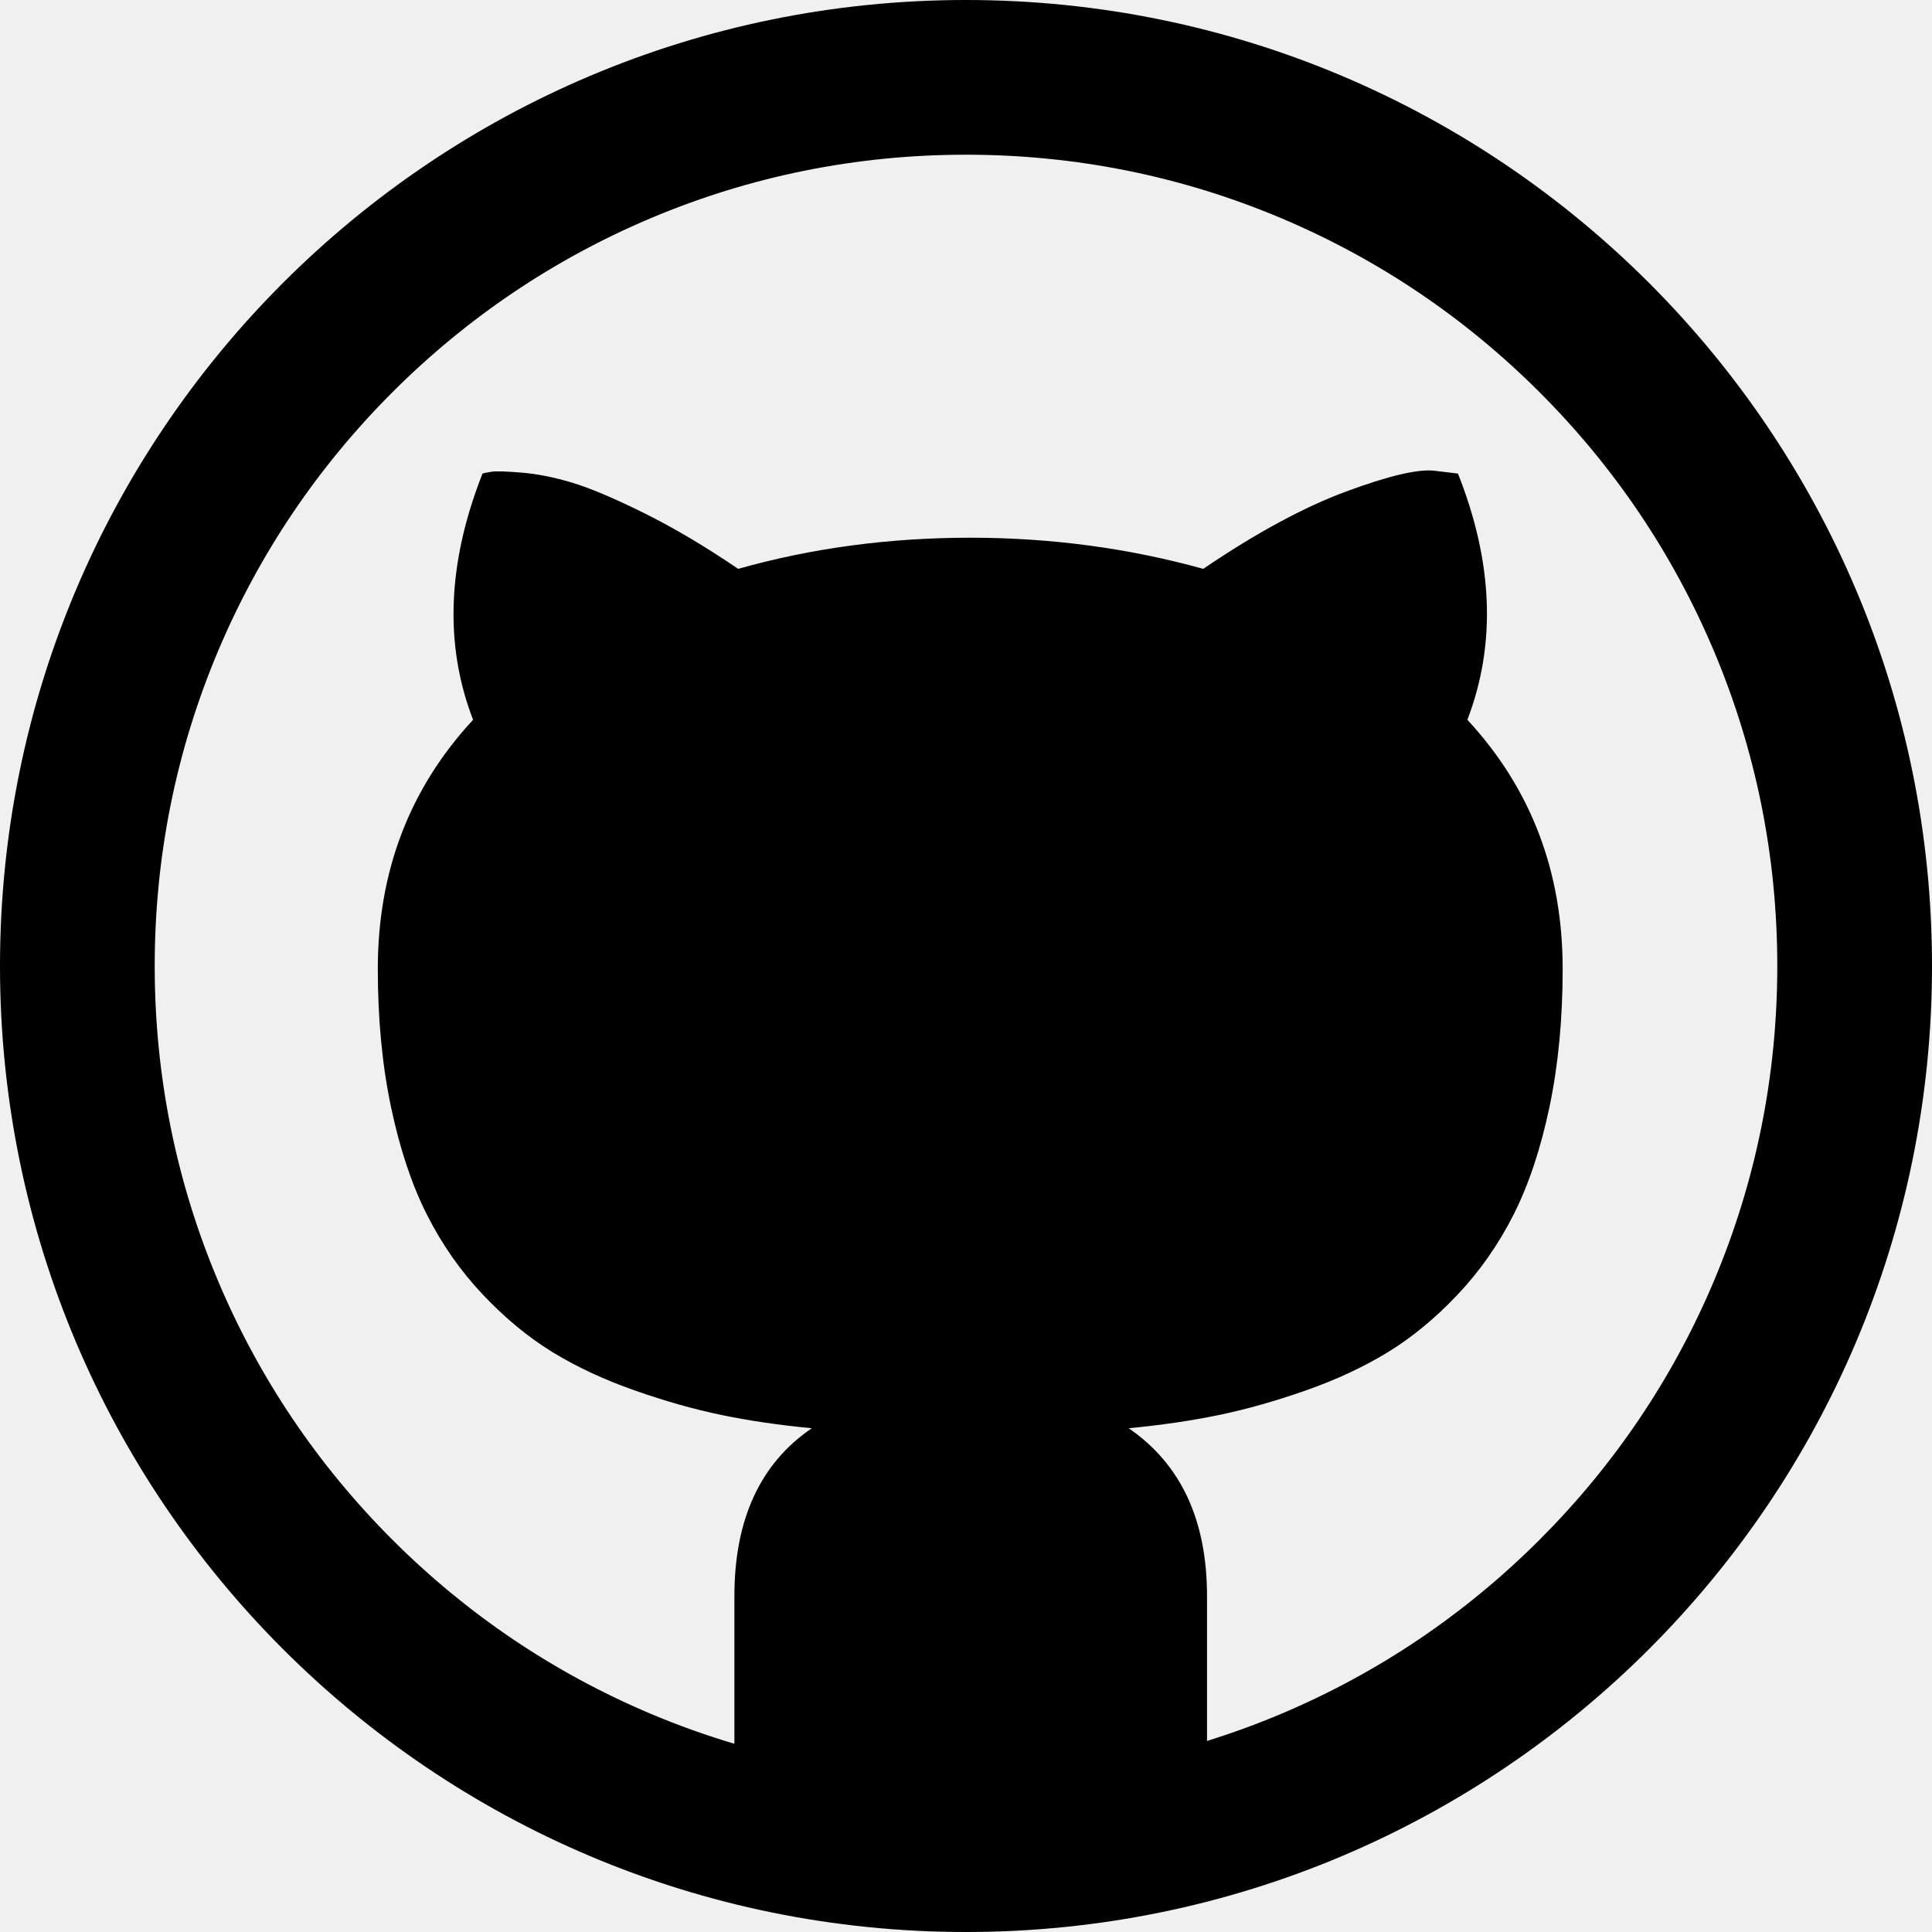
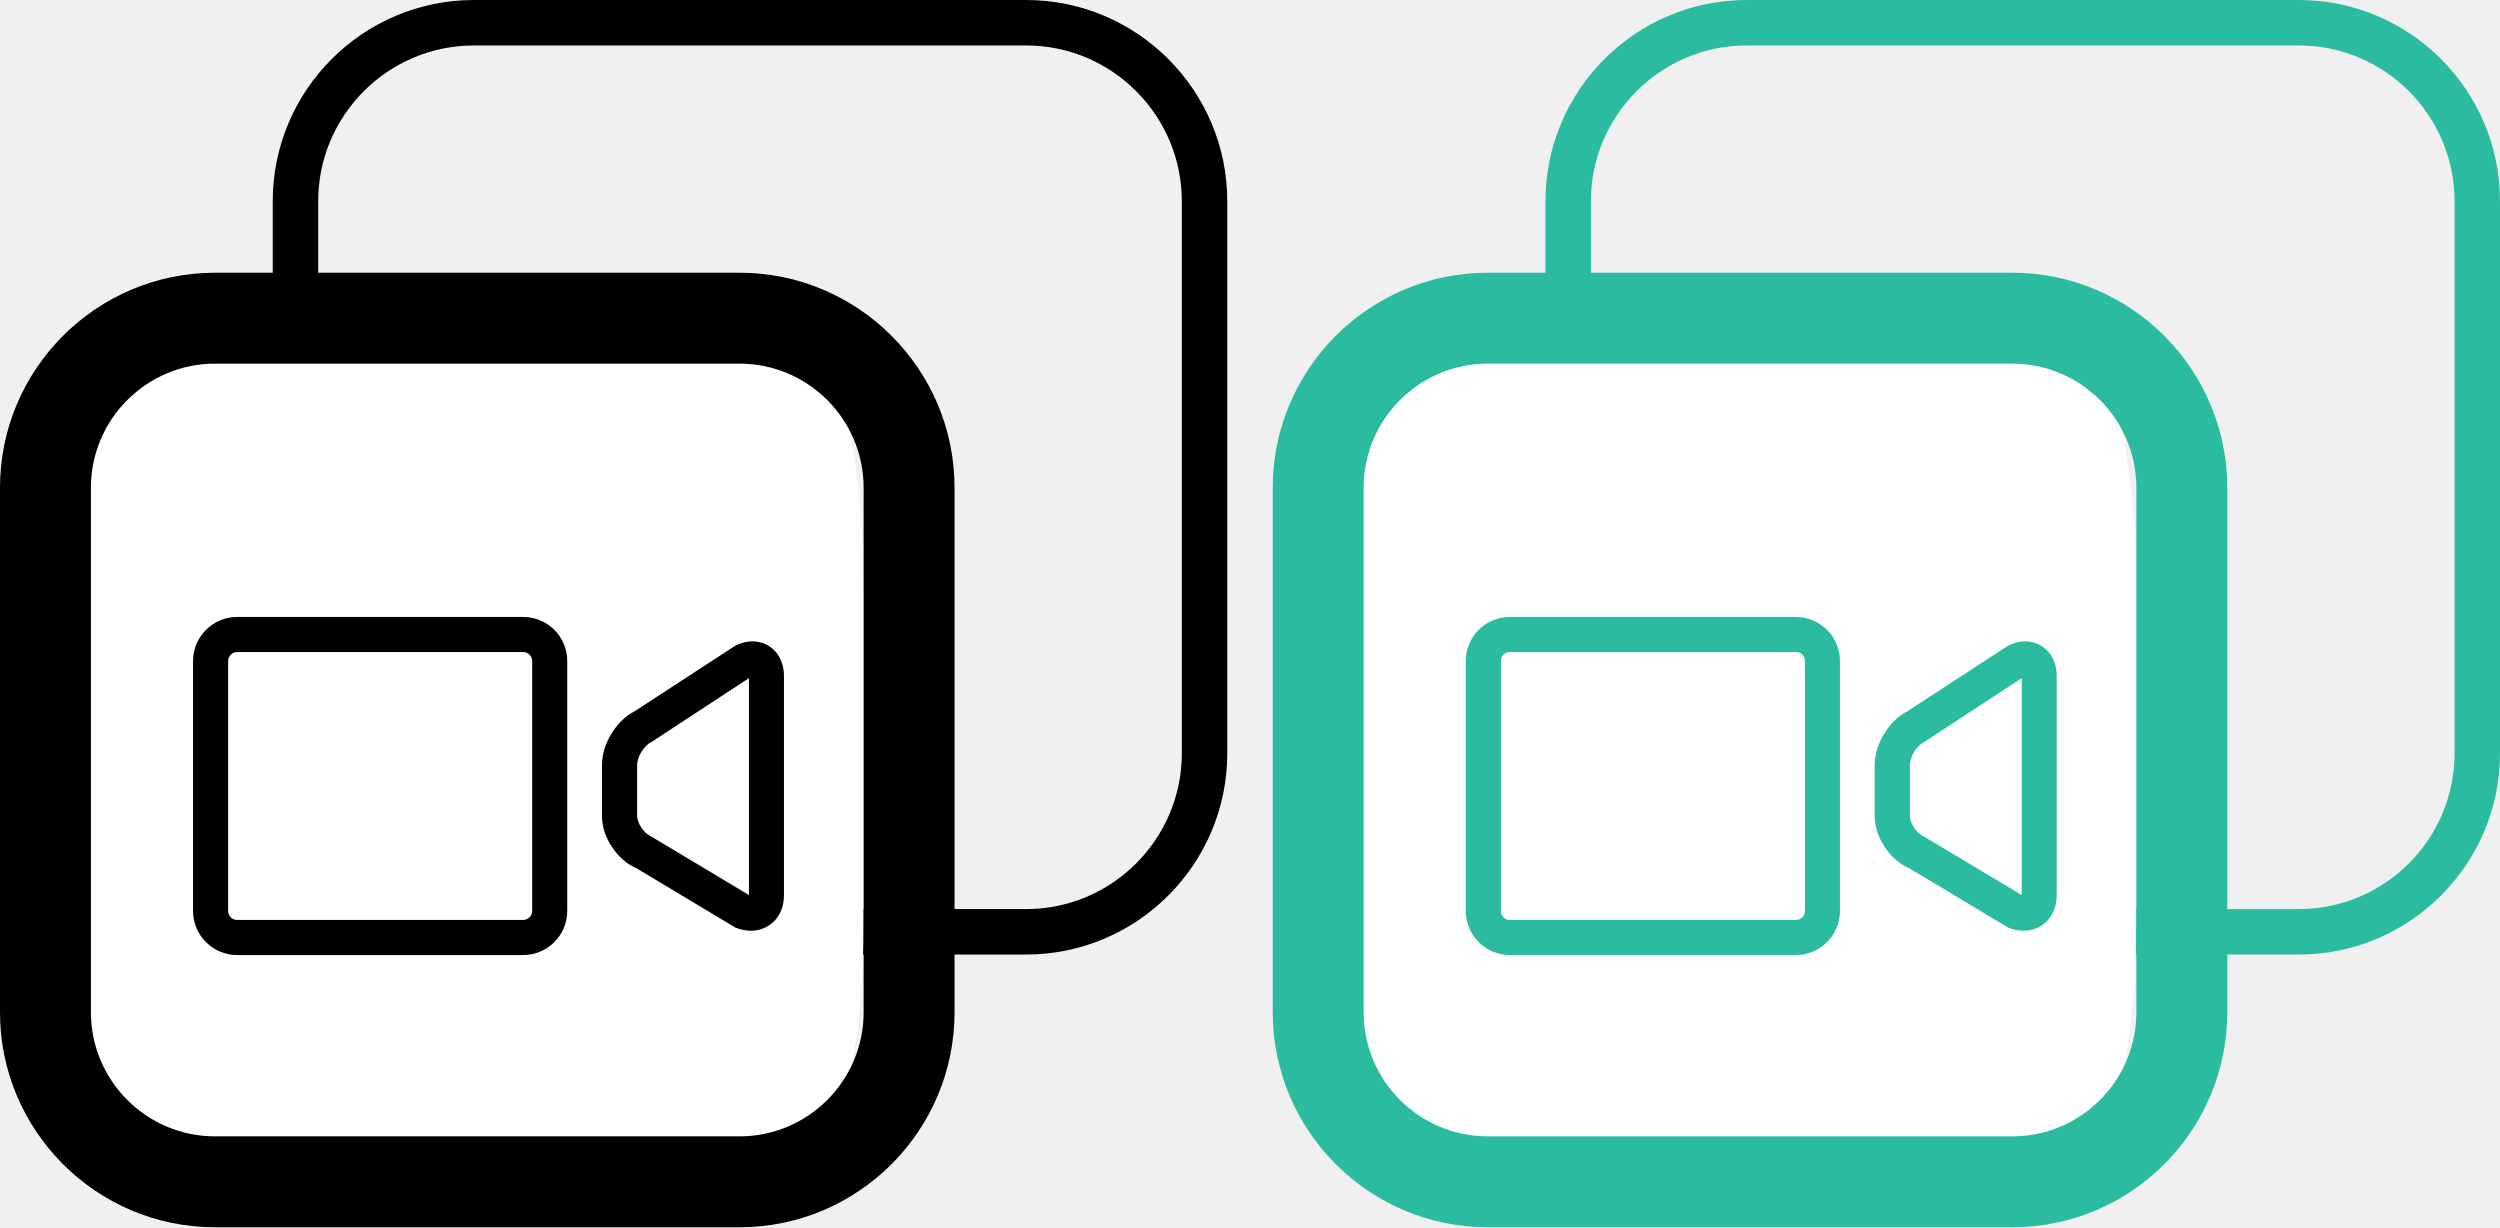
- <svg xmlns="http://www.w3.org/2000/svg" version="1.1" id="Capa_1" x="0px" y="0px" width="512px" height="512px" viewBox="0 0 512 512" style="enable-background:new 0 0 512 512;" xml:space="preserve">
+ <svg xmlns="http://www.w3.org/2000/svg" version="1.1" id="Layer_1" x="0px" y="0px" width="55px" height="27px" viewBox="0 0 55 27" enable-background="new 0 0 55 27" xml:space="preserve">
  <g>
-     <path d="M256,0C114.615,0,0,114.615,0,256s114.615,256,256,256s256-114.615,256-256S397.385,0,256,0z M408.027,408.027   c-19.76,19.759-42.756,35.267-68.354,46.094c-6.502,2.75-13.105,5.164-19.801,7.246V423c0-20.167-6.916-35-20.75-44.5   c8.668-0.833,16.625-2,23.875-3.5s14.918-3.667,23-6.5c8.084-2.833,15.334-6.208,21.75-10.125c6.418-3.917,12.584-9,18.5-15.25   c5.918-6.25,10.875-13.333,14.875-21.25s7.168-17.417,9.5-28.5c2.334-11.083,3.5-23.292,3.5-36.625c0-25.833-8.416-47.833-25.25-66   c7.668-20,6.834-41.75-2.5-65.25l-6.25-0.75c-4.332-0.5-12.125,1.333-23.375,5.5s-23.875,11-37.875,20.5   c-19.832-5.5-40.416-8.25-61.749-8.25c-21.5,0-42,2.75-61.5,8.25c-8.833-6-17.208-10.958-25.125-14.875s-14.25-6.583-19-8   s-9.167-2.292-13.25-2.625s-6.708-0.417-7.875-0.25s-2,0.333-2.5,0.5c-9.333,23.667-10.167,45.417-2.5,65.25   c-16.833,18.167-25.25,40.167-25.25,66c0,13.333,1.167,25.542,3.5,36.625s5.5,20.583,9.5,28.5s8.958,15,14.875,21.25   s12.083,11.333,18.5,15.25s13.667,7.292,21.75,10.125s15.75,5,23,6.5s15.208,2.667,23.875,3.5c-13.667,9.333-20.5,24.167-20.5,44.5   v39.115c-7.549-2.247-14.99-4.902-22.3-7.994c-25.597-10.827-48.594-26.335-68.353-46.094   c-19.758-19.758-35.267-42.756-46.093-68.354C46.679,313.195,41,285.043,41,256s5.679-57.195,16.879-83.675   c10.827-25.597,26.335-48.594,46.093-68.353c19.758-19.759,42.756-35.267,68.353-46.093C198.805,46.679,226.957,41,256,41   s57.195,5.679,83.676,16.879c25.598,10.827,48.594,26.335,68.354,46.093c19.758,19.758,35.266,42.756,46.092,68.353   C465.32,198.805,471,226.957,471,256s-5.68,57.195-16.879,83.675C443.295,365.271,427.785,388.27,408.027,408.027z" />
+     <path d="M22.573,21H10.427C7.986,21,6,19.014,6,16.573V4.427C6,1.986,7.986,0,10.427,0h12.146C25.014,0,27,1.986,27,4.427v12.146   C27,19.014,25.014,21,22.573,21z M10.427,1C8.537,1,7,2.538,7,4.427v12.146C7,18.463,8.537,20,10.427,20h12.146   C24.463,20,26,18.463,26,16.573V4.427C26,2.538,24.463,1,22.573,1H10.427z" />
+     <g>
+       <g>
+         <path fill="#FFFFFF" d="M18.124,25.031C17.556,25.572,15.568,26,13.517,26H7.167c-2.051,0-4.226-0.597-4.949-1.344     S1,21.634,1,19.582V13.48c0-2.051,0.418-4.411,1.046-5.105C2.675,7.681,4.772,7,6.823,7h6.791c2.051,0,4.018,0.576,4.558,1.141     S19,10.96,19,13.011v7.321C19,22.384,18.69,24.49,18.124,25.031z" />
+       </g>
+       <path d="M16.27,27H4.73C2.122,27,0,24.878,0,22.27V10.73C0,8.122,2.122,6,4.73,6H16.27C18.878,6,21,8.122,21,10.73V22.27    C21,24.878,18.878,27,16.27,27z M4.73,8C3.225,8,2,9.225,2,10.73V22.27C2,23.775,3.225,25,4.73,25H16.27    c1.506,0,2.73-1.225,2.73-2.73V10.73C19,9.225,17.775,8,16.27,8H4.73z" />
+     </g>
+     <path d="M5.212,21.011h6.301c0.533-0.003,0.965-0.434,0.966-0.967v-5.506c-0.001-0.531-0.433-0.963-0.966-0.965H5.212   c-0.531,0.002-0.963,0.434-0.965,0.965v5.506C4.249,20.577,4.681,21.008,5.212,21.011z M5.02,14.538   c0-0.051,0.021-0.098,0.058-0.135c0.036-0.037,0.082-0.057,0.135-0.058h6.301c0.053,0,0.1,0.021,0.136,0.058   c0.037,0.037,0.057,0.084,0.058,0.135v5.506c0,0.053-0.021,0.1-0.058,0.136c-0.036,0.036-0.083,0.056-0.136,0.059H5.212   c-0.053,0-0.099-0.022-0.135-0.059c-0.037-0.036-0.057-0.083-0.058-0.136V14.538L5.02,14.538z" />
+     <path d="M13.97,15.642c-0.224,0.115-0.393,0.295-0.518,0.499c-0.123,0.203-0.207,0.434-0.209,0.687v1.121   c0.002,0.258,0.09,0.488,0.223,0.689c0.134,0.199,0.312,0.369,0.549,0.471l2.162,1.297c0.109,0.045,0.225,0.07,0.342,0.07   c0.198,0.003,0.401-0.084,0.536-0.235c0.135-0.152,0.192-0.35,0.192-0.546v-4.825c0-0.186-0.051-0.372-0.176-0.523   c-0.062-0.074-0.143-0.137-0.234-0.177c-0.09-0.04-0.187-0.06-0.281-0.06c-0.137,0-0.266,0.036-0.386,0.099L13.97,15.642   L13.97,15.642z M14.315,18.396c-0.059-0.023-0.145-0.093-0.205-0.188c-0.062-0.09-0.095-0.199-0.093-0.261v-1.121   c-0.002-0.065,0.03-0.185,0.095-0.284c0.061-0.103,0.149-0.186,0.211-0.212l2.154-1.411v4.772L14.315,18.396L14.315,18.396z" />
  </g>
  <g>
- </g>
-   <g>
- </g>
-   <g>
- </g>
-   <g>
- </g>
-   <g>
- </g>
-   <g>
- </g>
-   <g>
- </g>
-   <g>
- </g>
-   <g>
- </g>
-   <g>
- </g>
-   <g>
- </g>
-   <g>
- </g>
-   <g>
- </g>
-   <g>
- </g>
-   <g>
- </g>
+     <path fill="#2BBCA0" d="M50.573,21H38.427C35.986,21,34,19.014,34,16.573V4.427C34,1.986,35.986,0,38.427,0h12.146   C53.014,0,55,1.986,55,4.427v12.146C55,19.014,53.014,21,50.573,21z M38.427,1C36.537,1,35,2.538,35,4.427v12.146   C35,18.463,36.537,20,38.427,20h12.146C52.463,20,54,18.463,54,16.573V4.427C54,2.538,52.463,1,50.573,1H38.427z" />
+     <g>
+       <g>
+         <path fill="#FFFFFF" d="M46.123,25.031C45.555,25.572,43.567,26,41.516,26h-6.348c-2.052,0-4.227-0.597-4.949-1.344     S29,21.634,29,19.582V13.48c0-2.051,0.418-4.411,1.047-5.105S32.772,7,34.824,7h6.789c2.052,0,4.018,0.576,4.559,1.141     S47,10.96,47,13.011v7.321C47,22.384,46.691,24.49,46.123,25.031z" />
+       </g>
+       <path fill="#2BBCA0" d="M44.27,27H32.73C30.122,27,28,24.878,28,22.27V10.73C28,8.122,30.122,6,32.73,6H44.27    C46.878,6,49,8.122,49,10.73V22.27C49,24.878,46.878,27,44.27,27z M32.73,8C31.225,8,30,9.225,30,10.73V22.27    c0,1.506,1.225,2.73,2.73,2.73H44.27c1.506,0,2.73-1.225,2.73-2.73V10.73C47,9.225,45.775,8,44.27,8H32.73z" />
+     </g>
+     <path fill="#2BBCA0" d="M33.212,21.011h6.301c0.533-0.003,0.965-0.434,0.966-0.967v-5.506c-0.001-0.531-0.433-0.963-0.966-0.965   h-6.301c-0.531,0.002-0.963,0.434-0.965,0.965v5.506C32.249,20.577,32.681,21.008,33.212,21.011z M33.02,14.538   c0-0.051,0.021-0.098,0.058-0.135c0.036-0.037,0.082-0.057,0.135-0.058h6.301c0.053,0,0.1,0.021,0.136,0.058   c0.037,0.037,0.057,0.084,0.058,0.135v5.506c0,0.053-0.021,0.1-0.058,0.136c-0.036,0.036-0.083,0.056-0.136,0.059h-6.301   c-0.053,0-0.099-0.022-0.135-0.059c-0.037-0.036-0.057-0.083-0.058-0.136V14.538L33.02,14.538z" />
+     <path fill="#2BBCA0" d="M41.97,15.642c-0.224,0.115-0.393,0.295-0.518,0.499c-0.123,0.203-0.207,0.434-0.209,0.687v1.121   c0.002,0.258,0.09,0.488,0.223,0.689c0.134,0.199,0.312,0.369,0.549,0.471l2.162,1.297c0.109,0.045,0.225,0.07,0.342,0.07   c0.198,0.003,0.401-0.084,0.536-0.235c0.135-0.152,0.192-0.35,0.192-0.546v-4.825c0-0.186-0.051-0.372-0.176-0.523   c-0.062-0.074-0.143-0.137-0.234-0.177c-0.09-0.04-0.187-0.06-0.281-0.06c-0.137,0-0.266,0.036-0.386,0.099L41.97,15.642   L41.97,15.642z M42.315,18.396c-0.059-0.023-0.145-0.093-0.205-0.188c-0.062-0.09-0.095-0.199-0.093-0.261v-1.121   c-0.002-0.065,0.03-0.185,0.095-0.284c0.061-0.103,0.149-0.186,0.211-0.212l2.154-1.411v4.772L42.315,18.396L42.315,18.396z" />
+   </g>
</svg>
